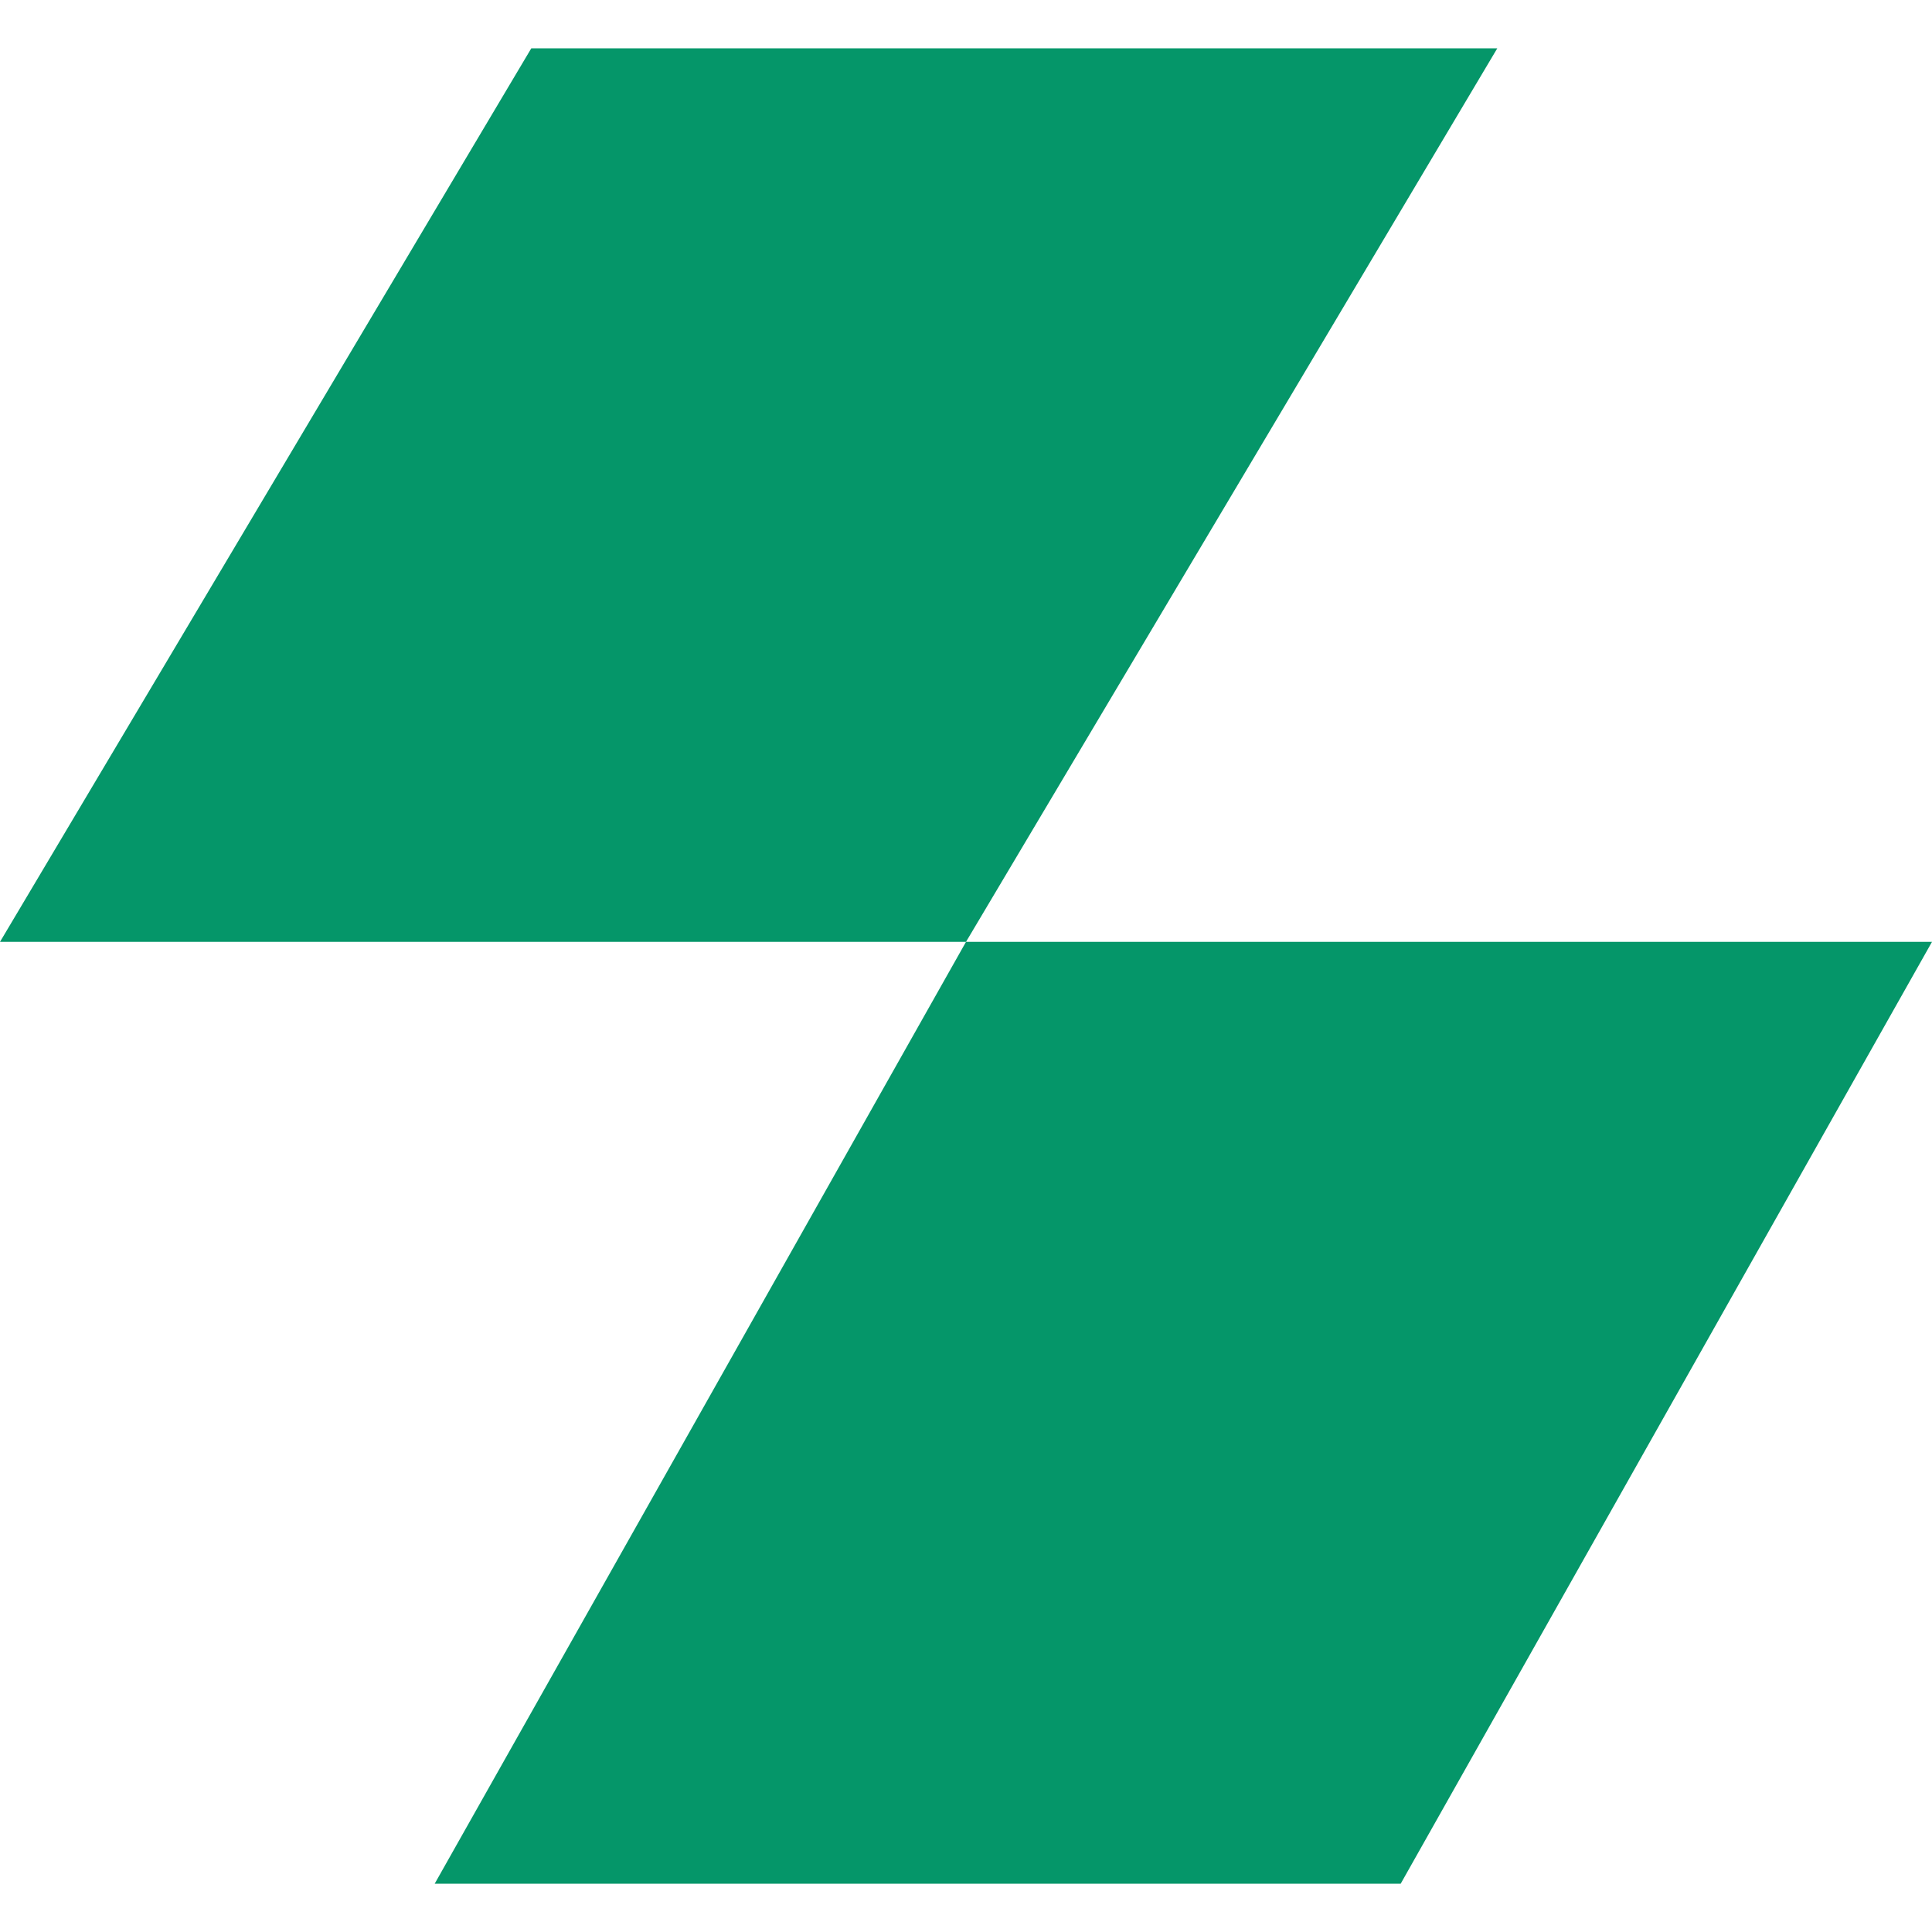
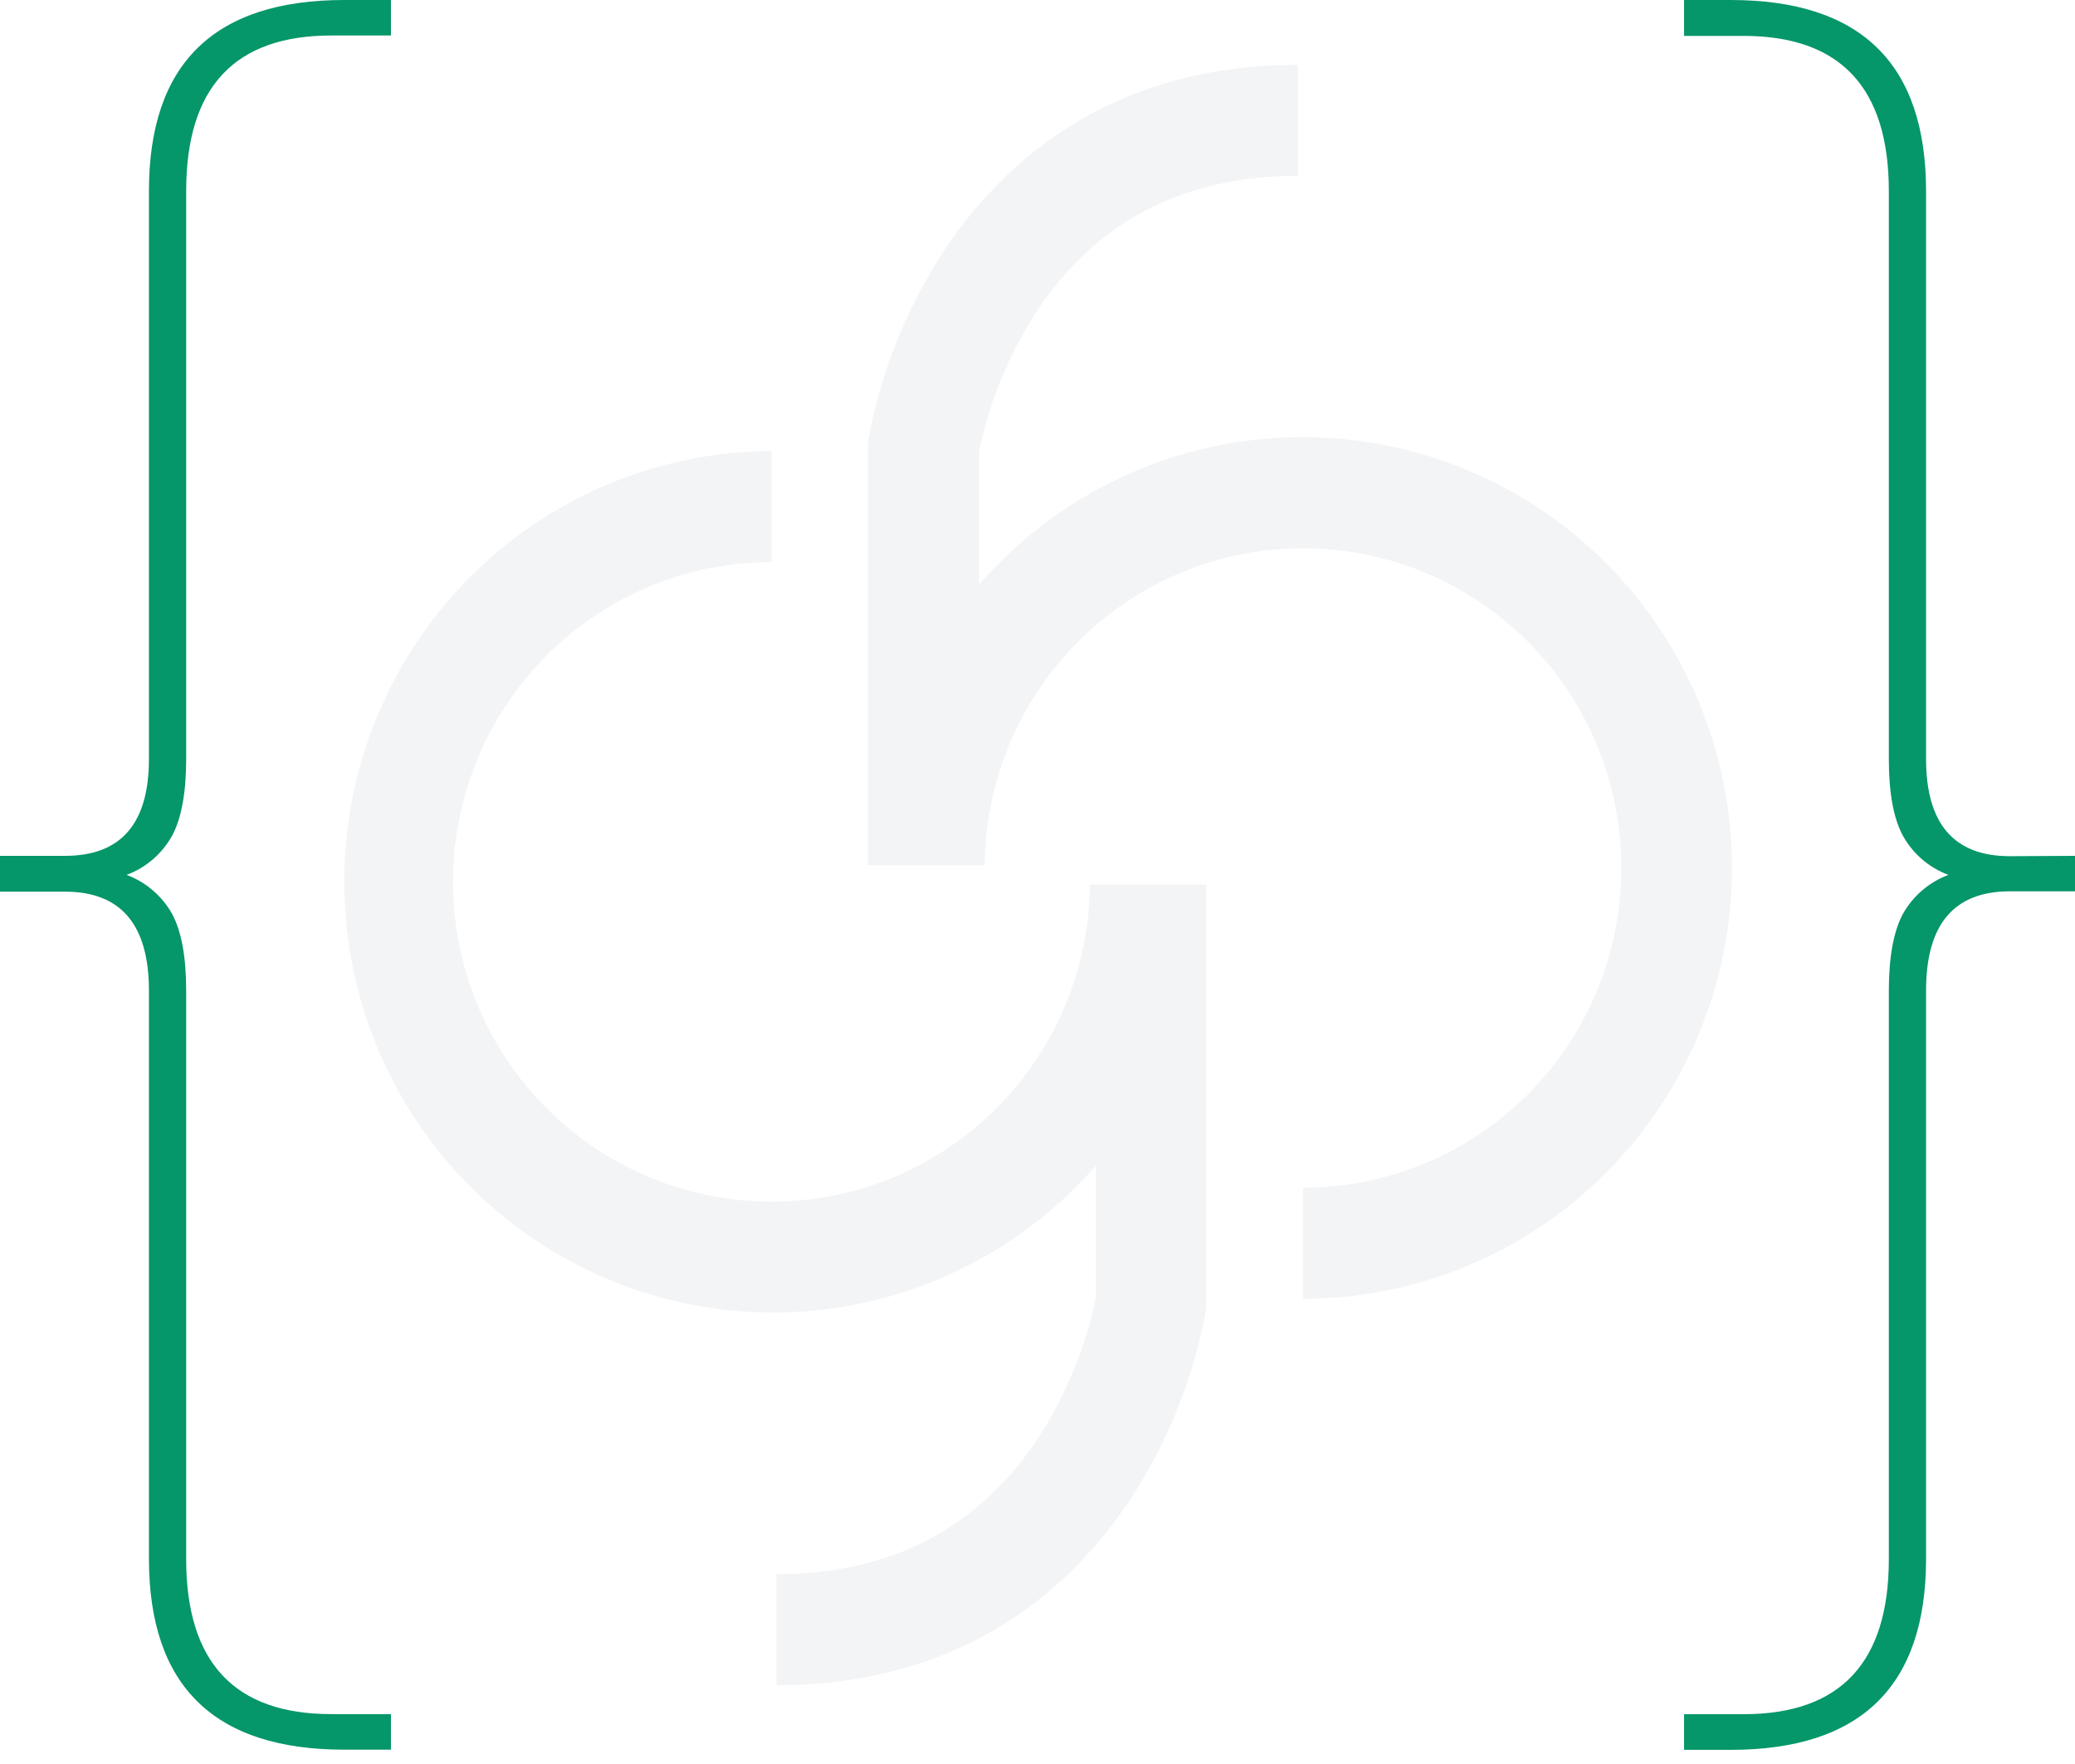
- <svg xmlns="http://www.w3.org/2000/svg" width="20" height="20" viewBox="0 0 20 20" fill="none">
-   <path fill-rule="evenodd" clip-rule="evenodd" d="M0 9.75L5.5 0.5H15.5L10 9.75H0ZM10 9.75L4.5 19.5H14.5L20 9.75L10 9.75Z" fill="#059669" />
+ <svg xmlns="http://www.w3.org/2000/svg" width="153" height="130" viewBox="0 0 153 130" fill="none">
+   <path d="M88.519 65.217H80.368C80.328 69.872 78.917 74.411 76.313 78.262C73.708 82.112 70.026 85.103 65.732 86.857C61.437 88.61 56.722 89.048 52.18 88.115C47.638 87.182 43.472 84.92 40.209 81.614C36.945 78.308 34.729 74.106 33.84 69.537C32.95 64.969 33.428 60.238 35.212 55.941C36.996 51.645 40.007 47.974 43.865 45.393C47.723 42.812 52.255 41.435 56.892 41.436V33.252C51.704 33.272 46.6 34.573 42.032 37.04C37.463 39.508 33.569 43.066 30.692 47.401C27.816 51.736 26.046 56.715 25.538 61.899C25.029 67.083 25.799 72.313 27.779 77.127C29.759 81.942 32.888 86.194 36.89 89.508C40.893 92.823 45.645 95.097 50.73 96.132C55.814 97.167 61.074 96.93 66.046 95.442C71.018 93.955 75.549 91.262 79.239 87.601C79.782 87.062 80.307 86.504 80.807 85.935V95.693C80.043 99.309 78.633 102.757 76.647 105.869C72.266 112.607 65.738 116.056 57.252 116.056V124.24C71.467 124.24 79.355 116.669 83.486 110.316C86.167 106.163 88.01 101.521 88.909 96.655L88.952 96.361V65.241L88.519 65.217Z" fill="#F3F4F6" />
+   <path d="M96.109 32.235C87.741 32.202 79.702 35.507 73.761 41.424C73.212 41.969 72.681 42.532 72.18 43.108V33.343C72.947 29.636 74.395 26.104 76.451 22.93C80.826 16.32 87.305 12.963 95.7 12.963V4.784C81.491 4.784 73.596 12.344 69.466 18.703C66.786 22.857 64.942 27.498 64.036 32.363L63.999 32.664V63.783H72.602C72.642 59.13 74.054 54.593 76.659 50.744C79.263 46.895 82.944 43.906 87.237 42.154C91.53 40.402 96.244 39.965 100.784 40.898C105.324 41.831 109.488 44.092 112.75 47.397C116.013 50.702 118.228 54.902 119.117 59.469C120.007 64.036 119.53 68.765 117.747 73.06C115.964 77.355 112.955 81.024 109.099 83.606C105.243 86.187 100.712 87.564 96.078 87.564V95.749C104.466 95.749 112.511 92.403 118.442 86.447C124.373 80.492 127.705 72.414 127.705 63.992C127.705 55.569 124.373 47.492 118.442 41.536C112.511 35.581 104.466 32.235 96.078 32.235H96.109Z" fill="#F3F4F6" />
+   <path d="M153 63.097V65.713H148.192C144.076 65.713 142.018 68.149 142.018 73.021V114.916C142.018 124.31 137.215 129.006 127.608 129.006H124.173V126.378H128.566C135.704 126.378 139.273 122.566 139.273 114.941V73.046C139.273 70.595 139.614 68.684 140.304 67.391C141.047 66.058 142.239 65.033 143.666 64.5C142.236 63.969 141.043 62.941 140.304 61.602C139.614 60.322 139.273 58.435 139.273 55.954V14.09C139.273 6.465 135.704 2.65 128.566 2.646H124.173V0H127.608C137.211 0 142.014 4.697 142.018 14.09V55.954C142.018 60.733 144.076 63.122 148.192 63.122L153 63.097ZM4.801 63.097C8.922 63.097 10.982 60.716 10.982 55.954V14.09C10.982 4.697 15.785 0 25.392 0H28.827V2.616H24.434C17.296 2.616 13.727 6.44 13.727 14.09V55.954C13.727 58.405 13.386 60.322 12.696 61.602C11.957 62.941 10.764 63.969 9.334 64.5C10.76 65.031 11.952 66.054 12.696 67.385C13.386 68.678 13.727 70.559 13.727 73.04V114.935C13.727 122.564 17.296 126.376 24.434 126.372H28.827V128.994H25.392C15.785 128.994 10.982 124.297 10.982 114.904V73.046C10.982 68.178 8.922 65.742 4.801 65.737H0V63.097H4.801Z" fill="#059669" />
</svg>
